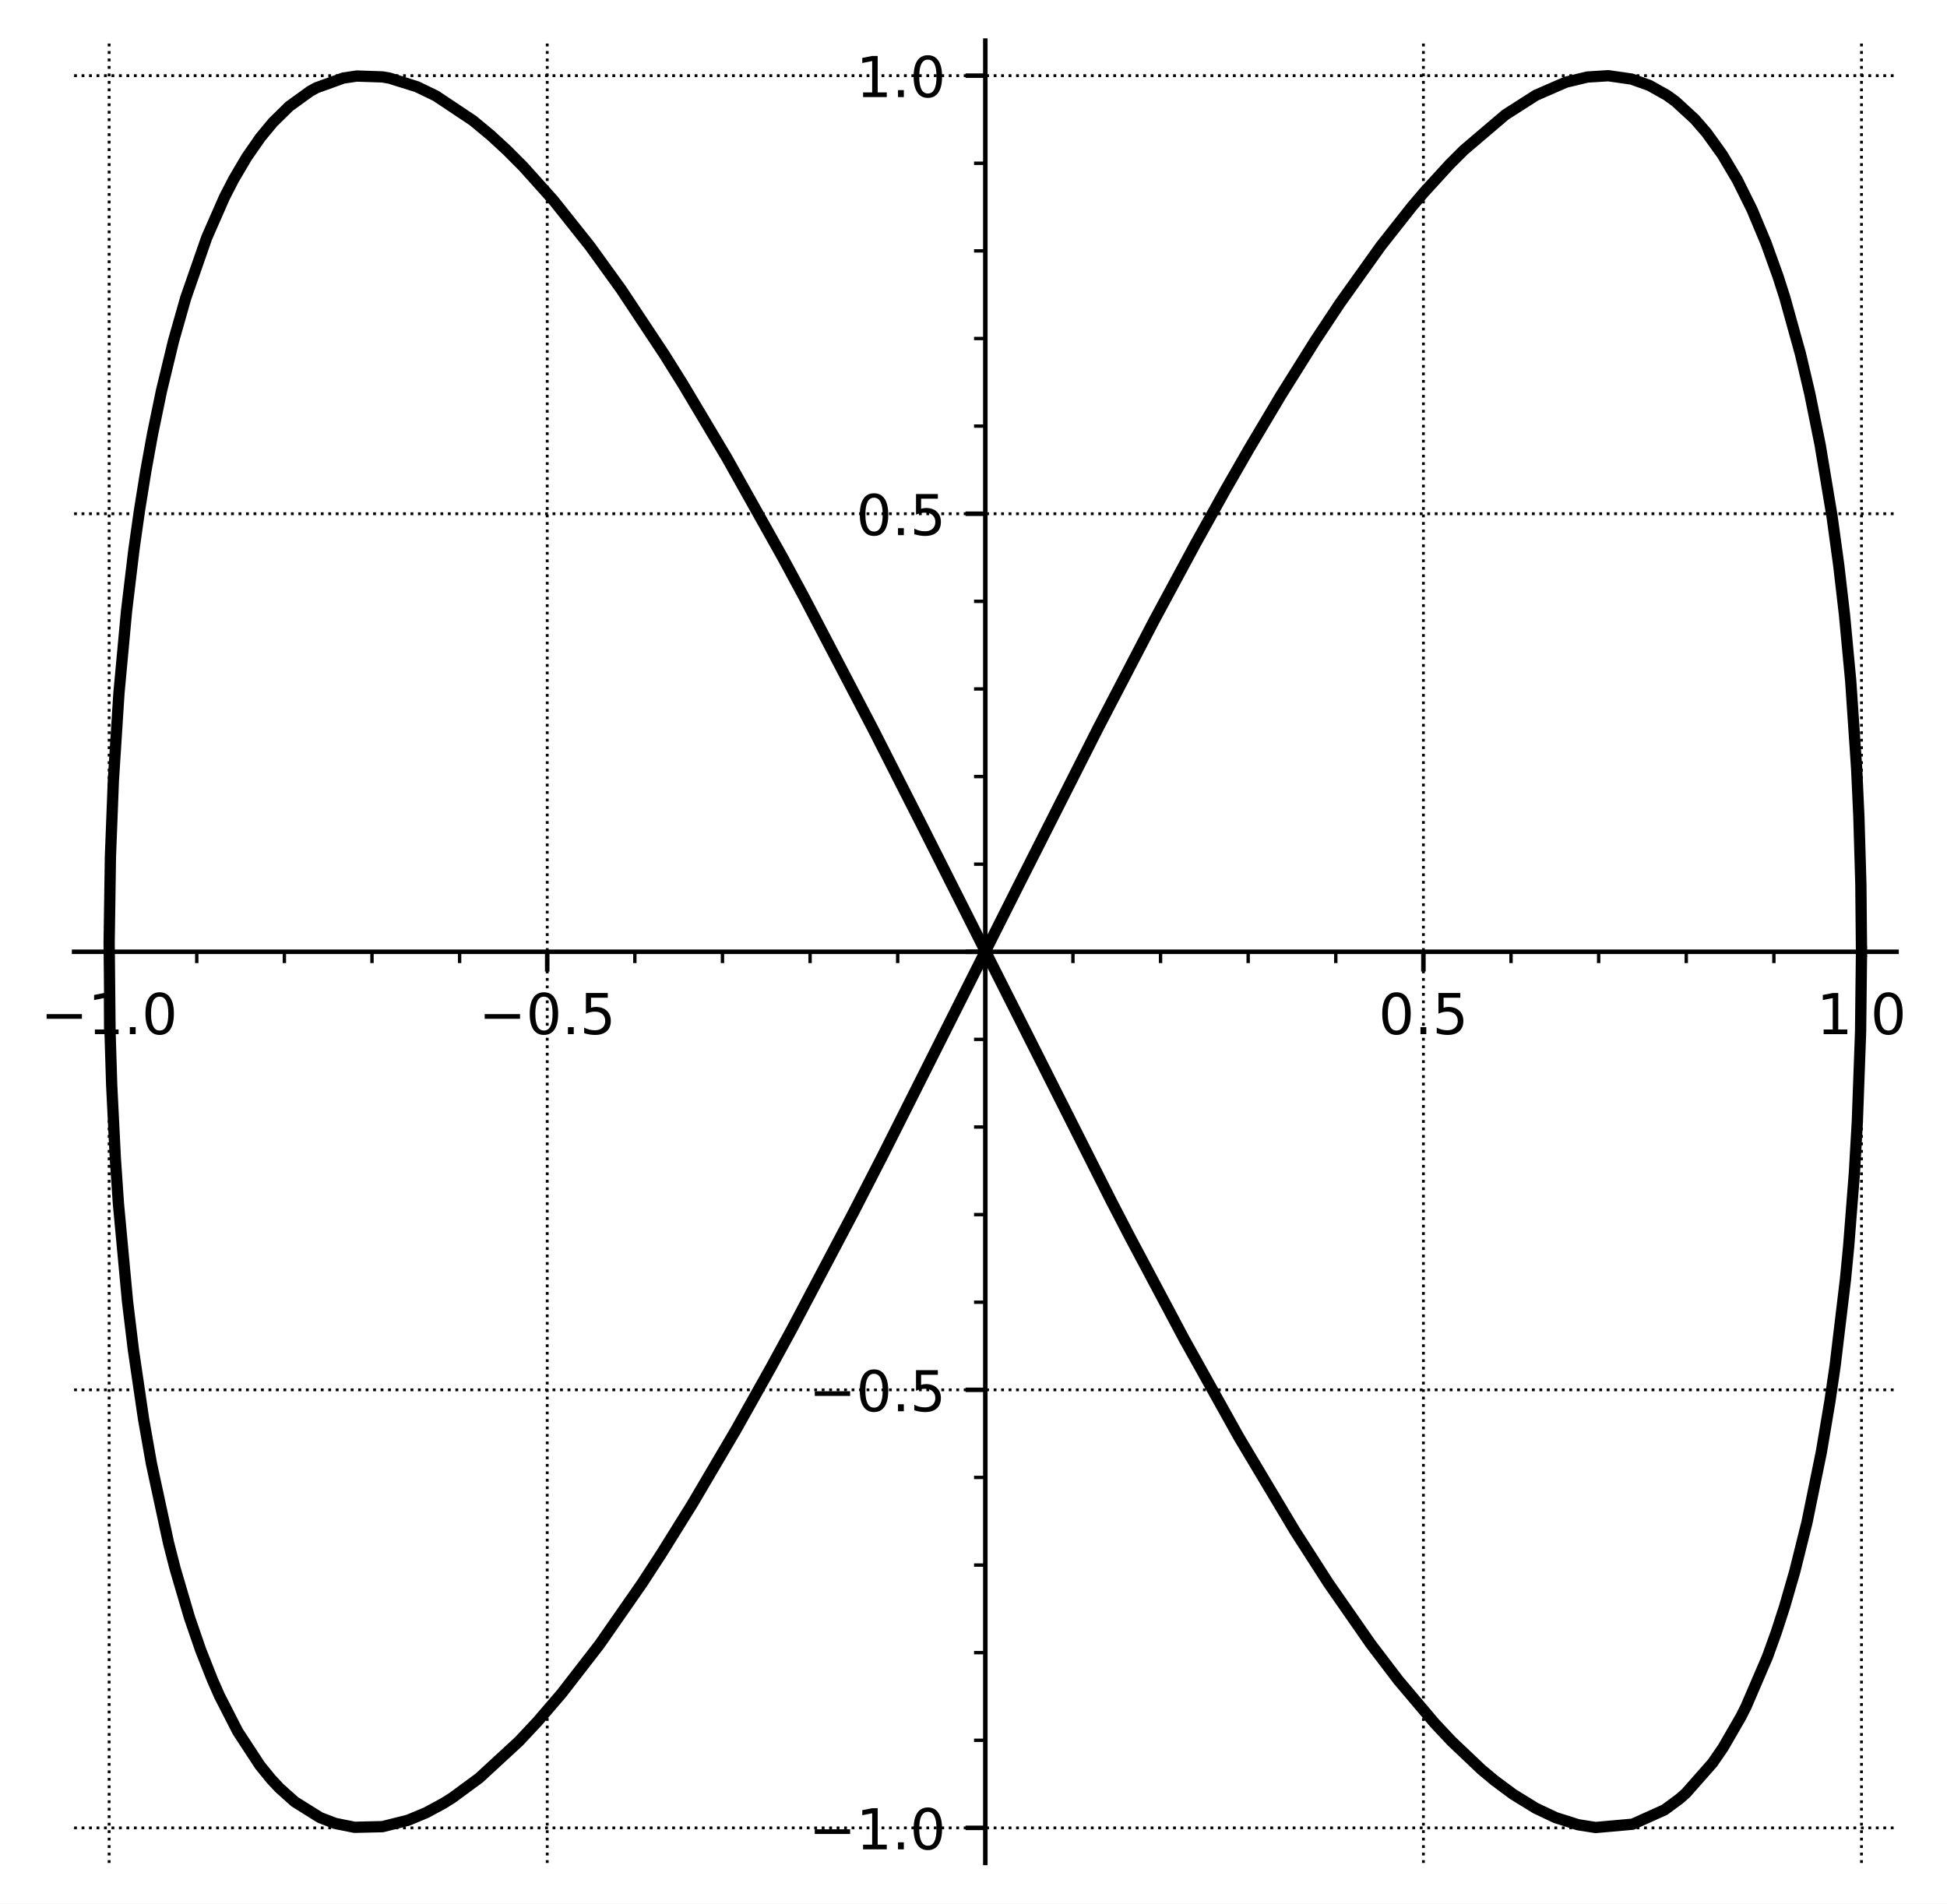
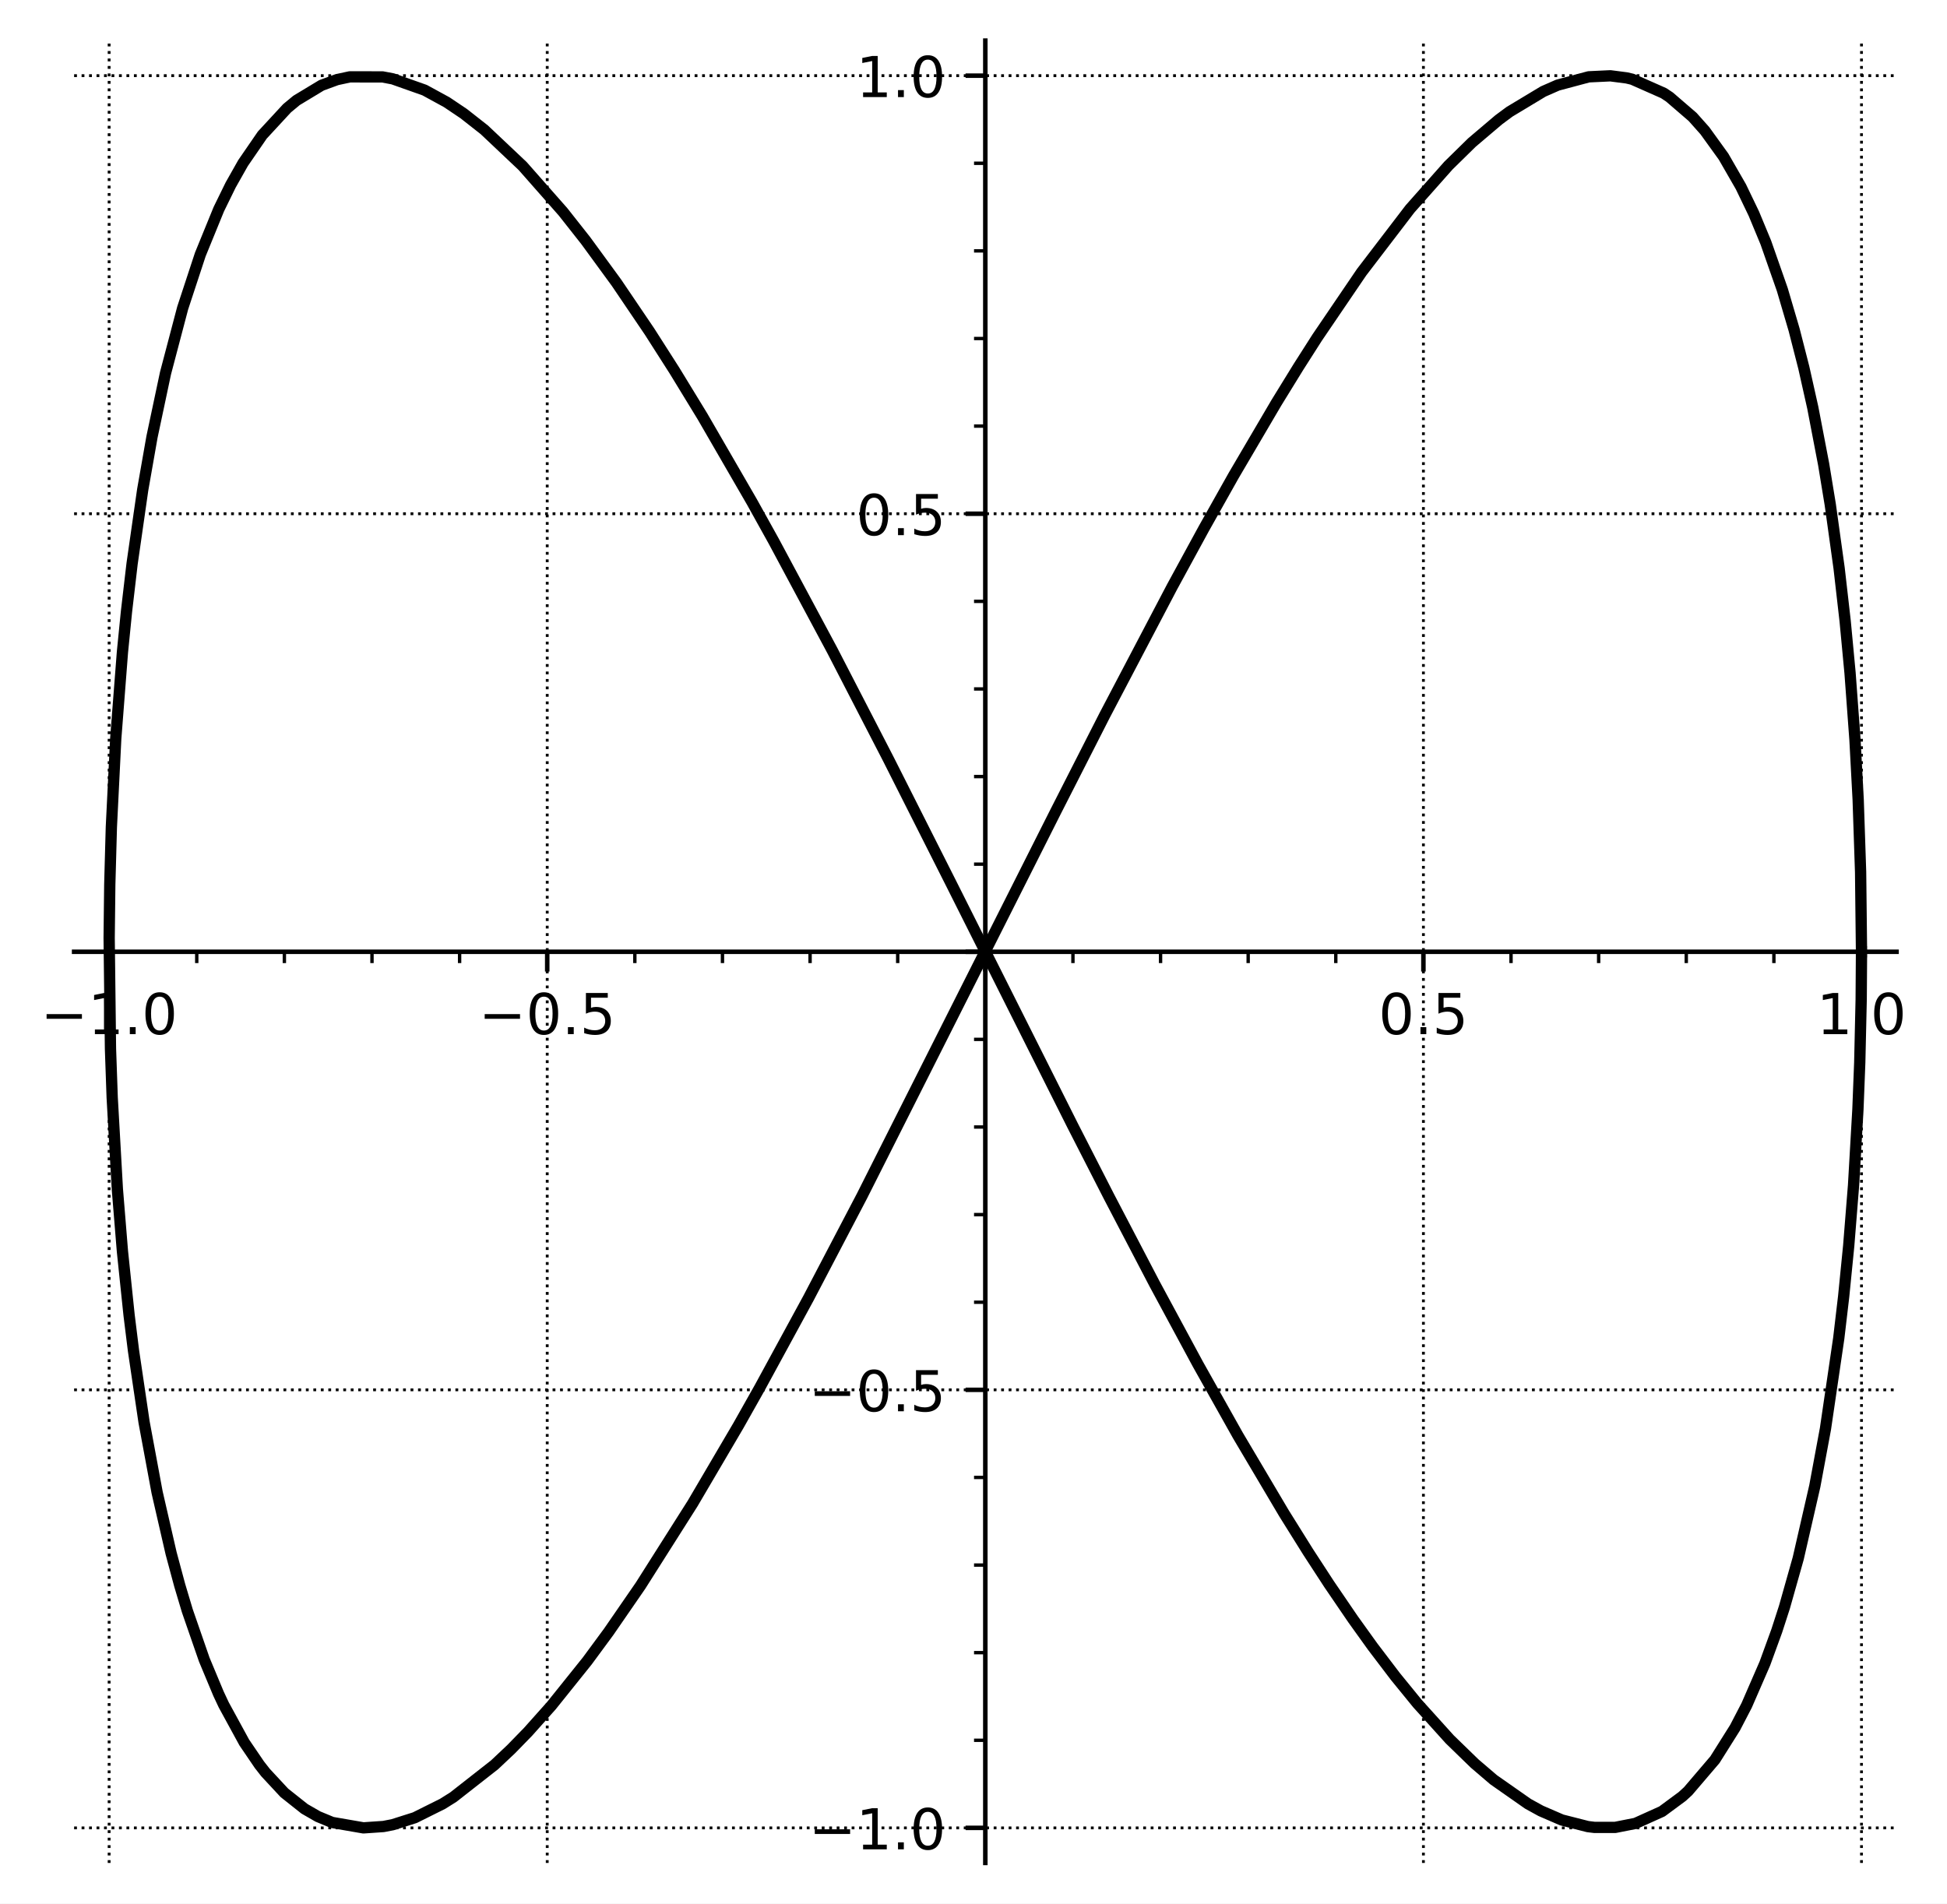
<svg xmlns="http://www.w3.org/2000/svg" xmlns:xlink="http://www.w3.org/1999/xlink" width="345.068pt" height="337.398pt" viewBox="0 0 345.068 337.398" version="1.1">
  <defs>
    <style type="text/css">*{stroke-linejoin: round; stroke-linecap: butt}</style>
  </defs>
  <g id="figure_1">
    <g id="patch_1">
-       <path d="M 0 337.398  L 345.068 337.398  L 345.068 0  L 0 0  z " style="fill: #ffffff" />
+       <path d="M -0 337.398  L 345.068 337.398  L 345.068 0  L -0 0  z " style="fill: #ffffff" />
    </g>
    <g id="axes_1">
      <g id="patch_2">
-         <path d="M 13.132 330.198  L 336.127 330.198  L 336.127 7.2  L 13.132 7.2  z " style="fill: #ffffff" />
+         <path d="M 13.135 330.198  L 336.127 330.198  L 336.127 7.2  L 13.135 7.2  z " style="fill: #ffffff" />
      </g>
      <g id="matplotlib.axis_1">
        <g id="xtick_1">
          <g id="line2d_1">
-             <path d="M 19.341 330.198  L 19.341 7.2  " clip-path="url(#pe46b0604b9)" style="fill: none; stroke-dasharray: 0.5,0.825; stroke-dashoffset: 0; stroke: #000000; stroke-width: 0.5" />
+             <path d="M 19.341 330.198  L 19.341 7.2  " clip-path="url(#pbc1801a31a)" style="fill: none; stroke-dasharray: 0.5,0.825; stroke-dashoffset: 0; stroke: #000000; stroke-width: 0.5" />
          </g>
          <g id="line2d_2">
            <defs>
-               <path id="m741c0292a2" d="M 0 0  L 0 3.5  " style="stroke: #000000; stroke-width: 0.8" />
+               <path id="m1c48198cef" d="M 0 0  L 0 3.5  " style="stroke: #000000; stroke-width: 0.8" />
            </defs>
            <g>
-               <use xlink:href="#m741c0292a2" x="19.341" y="168.699" style="stroke: #000000; stroke-width: 0.8" />
+               <use xlink:href="#m1c48198cef" x="19.341" y="168.699" style="stroke: #000000; stroke-width: 0.8" />
            </g>
          </g>
          <g id="text_1">
            <g transform="translate(7.2 183.2972) scale(0.1 -0.1)">
              <defs>
                <path id="DejaVuSans-2212" d="M 678 2272  L 4684 2272  L 4684 1741  L 678 1741  L 678 2272  z " transform="scale(0.015625)" />
                <path id="DejaVuSans-31" d="M 794 531  L 1825 531  L 1825 4091  L 703 3866  L 703 4441  L 1819 4666  L 2450 4666  L 2450 531  L 3481 531  L 3481 0  L 794 0  L 794 531  z " transform="scale(0.015625)" />
                <path id="DejaVuSans-2e" d="M 684 794  L 1344 794  L 1344 0  L 684 0  L 684 794  z " transform="scale(0.015625)" />
                <path id="DejaVuSans-30" d="M 2034 4250  Q 1547 4250 1301 3770  Q 1056 3291 1056 2328  Q 1056 1369 1301 889  Q 1547 409 2034 409  Q 2525 409 2770 889  Q 3016 1369 3016 2328  Q 3016 3291 2770 3770  Q 2525 4250 2034 4250  z M 2034 4750  Q 2819 4750 3233 4129  Q 3647 3509 3647 2328  Q 3647 1150 3233 529  Q 2819 -91 2034 -91  Q 1250 -91 836 529  Q 422 1150 422 2328  Q 422 3509 836 4129  Q 1250 4750 2034 4750  z " transform="scale(0.015625)" />
              </defs>
              <use xlink:href="#DejaVuSans-2212" />
              <use xlink:href="#DejaVuSans-31" x="83.789" />
              <use xlink:href="#DejaVuSans-2e" x="147.412" />
              <use xlink:href="#DejaVuSans-30" x="179.199" />
            </g>
          </g>
        </g>
        <g id="xtick_2">
          <g id="line2d_3">
-             <path d="M 96.985 330.198  L 96.985 7.2  " clip-path="url(#pe46b0604b9)" style="fill: none; stroke-dasharray: 0.5,0.825; stroke-dashoffset: 0; stroke: #000000; stroke-width: 0.5" />
+             <path d="M 96.985 330.198  L 96.985 7.2  " clip-path="url(#pbc1801a31a)" style="fill: none; stroke-dasharray: 0.5,0.825; stroke-dashoffset: 0; stroke: #000000; stroke-width: 0.5" />
          </g>
          <g id="line2d_4">
            <g>
-               <use xlink:href="#m741c0292a2" x="96.985" y="168.699" style="stroke: #000000; stroke-width: 0.8" />
+               <use xlink:href="#m1c48198cef" x="96.985" y="168.699" style="stroke: #000000; stroke-width: 0.8" />
            </g>
          </g>
          <g id="text_2">
            <g transform="translate(84.84364 183.2972) scale(0.1 -0.1)">
              <defs>
                <path id="DejaVuSans-35" d="M 691 4666  L 3169 4666  L 3169 4134  L 1269 4134  L 1269 2991  Q 1406 3038 1543 3061  Q 1681 3084 1819 3084  Q 2600 3084 3056 2656  Q 3513 2228 3513 1497  Q 3513 744 3044 326  Q 2575 -91 1722 -91  Q 1428 -91 1123 -41  Q 819 9 494 109  L 494 744  Q 775 591 1075 516  Q 1375 441 1709 441  Q 2250 441 2565 725  Q 2881 1009 2881 1497  Q 2881 1984 2565 2268  Q 2250 2553 1709 2553  Q 1456 2553 1204 2497  Q 953 2441 691 2322  L 691 4666  z " transform="scale(0.015625)" />
              </defs>
              <use xlink:href="#DejaVuSans-2212" />
              <use xlink:href="#DejaVuSans-30" x="83.789" />
              <use xlink:href="#DejaVuSans-2e" x="147.412" />
              <use xlink:href="#DejaVuSans-35" x="179.199" />
            </g>
          </g>
        </g>
        <g id="xtick_3">
          <g id="line2d_5">
-             <path d="M 174.629 330.198  L 174.629 7.2  " clip-path="url(#pe46b0604b9)" style="fill: none; stroke-dasharray: 0.5,0.825; stroke-dashoffset: 0; stroke: #000000; stroke-width: 0.5" />
+             <path d="M 174.629 330.198  L 174.629 7.2  " clip-path="url(#pbc1801a31a)" style="fill: none; stroke-dasharray: 0.5,0.825; stroke-dashoffset: 0; stroke: #000000; stroke-width: 0.5" />
          </g>
          <g id="line2d_6">
            <g>
-               <use xlink:href="#m741c0292a2" x="174.629" y="168.699" style="stroke: #000000; stroke-width: 0.8" />
+               <use xlink:href="#m1c48198cef" x="174.629" y="168.699" style="stroke: #000000; stroke-width: 0.8" />
            </g>
          </g>
        </g>
        <g id="xtick_4">
          <g id="line2d_7">
-             <path d="M 252.272 330.198  L 252.272 7.2  " clip-path="url(#pe46b0604b9)" style="fill: none; stroke-dasharray: 0.5,0.825; stroke-dashoffset: 0; stroke: #000000; stroke-width: 0.5" />
+             <path d="M 252.272 330.198  L 252.272 7.2  " clip-path="url(#pbc1801a31a)" style="fill: none; stroke-dasharray: 0.5,0.825; stroke-dashoffset: 0; stroke: #000000; stroke-width: 0.5" />
          </g>
          <g id="line2d_8">
            <g>
-               <use xlink:href="#m741c0292a2" x="252.272" y="168.699" style="stroke: #000000; stroke-width: 0.8" />
+               <use xlink:href="#m1c48198cef" x="252.272" y="168.699" style="stroke: #000000; stroke-width: 0.8" />
            </g>
          </g>
          <g id="text_3">
            <g transform="translate(244.3208 183.2972) scale(0.1 -0.1)">
              <use xlink:href="#DejaVuSans-30" />
              <use xlink:href="#DejaVuSans-2e" x="63.623" />
              <use xlink:href="#DejaVuSans-35" x="95.41" />
            </g>
          </g>
        </g>
        <g id="xtick_5">
          <g id="line2d_9">
-             <path d="M 329.916 330.198  L 329.916 7.2  " clip-path="url(#pe46b0604b9)" style="fill: none; stroke-dasharray: 0.5,0.825; stroke-dashoffset: 0; stroke: #000000; stroke-width: 0.5" />
+             <path d="M 329.916 330.198  L 329.916 7.2  " clip-path="url(#pbc1801a31a)" style="fill: none; stroke-dasharray: 0.5,0.825; stroke-dashoffset: 0; stroke: #000000; stroke-width: 0.5" />
          </g>
          <g id="line2d_10">
            <g>
-               <use xlink:href="#m741c0292a2" x="329.916" y="168.699" style="stroke: #000000; stroke-width: 0.8" />
+               <use xlink:href="#m1c48198cef" x="329.916" y="168.699" style="stroke: #000000; stroke-width: 0.8" />
            </g>
          </g>
          <g id="text_4">
            <g transform="translate(321.9644 183.2972) scale(0.1 -0.1)">
              <use xlink:href="#DejaVuSans-31" />
              <use xlink:href="#DejaVuSans-2e" x="63.623" />
              <use xlink:href="#DejaVuSans-30" x="95.41" />
            </g>
          </g>
        </g>
        <g id="xtick_6">
          <g id="line2d_11">
            <defs>
-               <path id="m06b98424f8" d="M 0 0  L 0 2  " style="stroke: #000000; stroke-width: 0.6" />
+               <path id="m0d39afeaec" d="M 0 0  L 0 2  " style="stroke: #000000; stroke-width: 0.6" />
            </defs>
            <g>
-               <use xlink:href="#m06b98424f8" x="34.87" y="168.699" style="stroke: #000000; stroke-width: 0.6" />
+               <use xlink:href="#m0d39afeaec" x="34.87" y="168.699" style="stroke: #000000; stroke-width: 0.6" />
            </g>
          </g>
        </g>
        <g id="xtick_7">
          <g id="line2d_12">
            <g>
-               <use xlink:href="#m06b98424f8" x="50.399" y="168.699" style="stroke: #000000; stroke-width: 0.6" />
+               <use xlink:href="#m0d39afeaec" x="50.399" y="168.699" style="stroke: #000000; stroke-width: 0.6" />
            </g>
          </g>
        </g>
        <g id="xtick_8">
          <g id="line2d_13">
            <g>
-               <use xlink:href="#m06b98424f8" x="65.928" y="168.699" style="stroke: #000000; stroke-width: 0.6" />
+               <use xlink:href="#m0d39afeaec" x="65.928" y="168.699" style="stroke: #000000; stroke-width: 0.6" />
            </g>
          </g>
        </g>
        <g id="xtick_9">
          <g id="line2d_14">
            <g>
-               <use xlink:href="#m06b98424f8" x="81.456" y="168.699" style="stroke: #000000; stroke-width: 0.6" />
+               <use xlink:href="#m0d39afeaec" x="81.456" y="168.699" style="stroke: #000000; stroke-width: 0.6" />
            </g>
          </g>
        </g>
        <g id="xtick_10">
          <g id="line2d_15">
            <g>
-               <use xlink:href="#m06b98424f8" x="112.514" y="168.699" style="stroke: #000000; stroke-width: 0.6" />
+               <use xlink:href="#m0d39afeaec" x="112.514" y="168.699" style="stroke: #000000; stroke-width: 0.6" />
            </g>
          </g>
        </g>
        <g id="xtick_11">
          <g id="line2d_16">
            <g>
-               <use xlink:href="#m06b98424f8" x="128.043" y="168.699" style="stroke: #000000; stroke-width: 0.6" />
+               <use xlink:href="#m0d39afeaec" x="128.043" y="168.699" style="stroke: #000000; stroke-width: 0.6" />
            </g>
          </g>
        </g>
        <g id="xtick_12">
          <g id="line2d_17">
            <g>
-               <use xlink:href="#m06b98424f8" x="143.571" y="168.699" style="stroke: #000000; stroke-width: 0.6" />
+               <use xlink:href="#m0d39afeaec" x="143.571" y="168.699" style="stroke: #000000; stroke-width: 0.6" />
            </g>
          </g>
        </g>
        <g id="xtick_13">
          <g id="line2d_18">
            <g>
-               <use xlink:href="#m06b98424f8" x="159.1" y="168.699" style="stroke: #000000; stroke-width: 0.6" />
+               <use xlink:href="#m0d39afeaec" x="159.1" y="168.699" style="stroke: #000000; stroke-width: 0.6" />
            </g>
          </g>
        </g>
        <g id="xtick_14">
          <g id="line2d_19">
            <g>
-               <use xlink:href="#m06b98424f8" x="190.157" y="168.699" style="stroke: #000000; stroke-width: 0.6" />
+               <use xlink:href="#m0d39afeaec" x="190.157" y="168.699" style="stroke: #000000; stroke-width: 0.6" />
            </g>
          </g>
        </g>
        <g id="xtick_15">
          <g id="line2d_20">
            <g>
-               <use xlink:href="#m06b98424f8" x="205.686" y="168.699" style="stroke: #000000; stroke-width: 0.6" />
+               <use xlink:href="#m0d39afeaec" x="205.686" y="168.699" style="stroke: #000000; stroke-width: 0.6" />
            </g>
          </g>
        </g>
        <g id="xtick_16">
          <g id="line2d_21">
            <g>
-               <use xlink:href="#m06b98424f8" x="221.215" y="168.699" style="stroke: #000000; stroke-width: 0.6" />
+               <use xlink:href="#m0d39afeaec" x="221.215" y="168.699" style="stroke: #000000; stroke-width: 0.6" />
            </g>
          </g>
        </g>
        <g id="xtick_17">
          <g id="line2d_22">
            <g>
-               <use xlink:href="#m06b98424f8" x="236.744" y="168.699" style="stroke: #000000; stroke-width: 0.6" />
+               <use xlink:href="#m0d39afeaec" x="236.744" y="168.699" style="stroke: #000000; stroke-width: 0.6" />
            </g>
          </g>
        </g>
        <g id="xtick_18">
          <g id="line2d_23">
            <g>
-               <use xlink:href="#m06b98424f8" x="267.801" y="168.699" style="stroke: #000000; stroke-width: 0.6" />
+               <use xlink:href="#m0d39afeaec" x="267.801" y="168.699" style="stroke: #000000; stroke-width: 0.6" />
            </g>
          </g>
        </g>
        <g id="xtick_19">
          <g id="line2d_24">
            <g>
-               <use xlink:href="#m06b98424f8" x="283.33" y="168.699" style="stroke: #000000; stroke-width: 0.6" />
+               <use xlink:href="#m0d39afeaec" x="283.33" y="168.699" style="stroke: #000000; stroke-width: 0.6" />
            </g>
          </g>
        </g>
        <g id="xtick_20">
          <g id="line2d_25">
            <g>
-               <use xlink:href="#m06b98424f8" x="298.859" y="168.699" style="stroke: #000000; stroke-width: 0.6" />
+               <use xlink:href="#m0d39afeaec" x="298.859" y="168.699" style="stroke: #000000; stroke-width: 0.6" />
            </g>
          </g>
        </g>
        <g id="xtick_21">
          <g id="line2d_26">
            <g>
-               <use xlink:href="#m06b98424f8" x="314.387" y="168.699" style="stroke: #000000; stroke-width: 0.6" />
+               <use xlink:href="#m0d39afeaec" x="314.387" y="168.699" style="stroke: #000000; stroke-width: 0.6" />
            </g>
          </g>
        </g>
      </g>
      <g id="matplotlib.axis_2">
        <g id="ytick_1">
          <g id="line2d_27">
-             <path d="M 13.132 323.986  L 336.127 323.986  " clip-path="url(#pe46b0604b9)" style="fill: none; stroke-dasharray: 0.5,0.825; stroke-dashoffset: 0; stroke: #000000; stroke-width: 0.5" />
+             <path d="M 13.135 323.986  L 336.127 323.986  " clip-path="url(#pbc1801a31a)" style="fill: none; stroke-dasharray: 0.5,0.825; stroke-dashoffset: 0; stroke: #000000; stroke-width: 0.5" />
          </g>
          <g id="line2d_28">
            <defs>
-               <path id="m6f82b604c3" d="M 0 0  L -3.5 0  " style="stroke: #000000; stroke-width: 0.8" />
+               <path id="mfc3e175d80" d="M 0 0  L -3.5 0  " style="stroke: #000000; stroke-width: 0.8" />
            </defs>
            <g>
-               <use xlink:href="#m6f82b604c3" x="174.629" y="323.986" style="stroke: #000000; stroke-width: 0.8" />
+               <use xlink:href="#mfc3e175d80" x="174.629" y="323.986" style="stroke: #000000; stroke-width: 0.8" />
            </g>
          </g>
          <g id="text_5">
            <g transform="translate(143.3459 327.7853) scale(0.1 -0.1)">
              <use xlink:href="#DejaVuSans-2212" />
              <use xlink:href="#DejaVuSans-31" x="83.789" />
              <use xlink:href="#DejaVuSans-2e" x="147.412" />
              <use xlink:href="#DejaVuSans-30" x="179.199" />
            </g>
          </g>
        </g>
        <g id="ytick_2">
          <g id="line2d_29">
-             <path d="M 13.132 246.342  L 336.127 246.342  " clip-path="url(#pe46b0604b9)" style="fill: none; stroke-dasharray: 0.5,0.825; stroke-dashoffset: 0; stroke: #000000; stroke-width: 0.5" />
+             <path d="M 13.135 246.342  L 336.127 246.342  " clip-path="url(#pbc1801a31a)" style="fill: none; stroke-dasharray: 0.5,0.825; stroke-dashoffset: 0; stroke: #000000; stroke-width: 0.5" />
          </g>
          <g id="line2d_30">
            <g>
-               <use xlink:href="#m6f82b604c3" x="174.629" y="246.342" style="stroke: #000000; stroke-width: 0.8" />
+               <use xlink:href="#mfc3e175d80" x="174.629" y="246.342" style="stroke: #000000; stroke-width: 0.8" />
            </g>
          </g>
          <g id="text_6">
            <g transform="translate(143.3459 250.1416) scale(0.1 -0.1)">
              <use xlink:href="#DejaVuSans-2212" />
              <use xlink:href="#DejaVuSans-30" x="83.789" />
              <use xlink:href="#DejaVuSans-2e" x="147.412" />
              <use xlink:href="#DejaVuSans-35" x="179.199" />
            </g>
          </g>
        </g>
        <g id="ytick_3">
          <g id="line2d_31">
-             <path d="M 13.132 168.699  L 336.127 168.699  " clip-path="url(#pe46b0604b9)" style="fill: none; stroke-dasharray: 0.5,0.825; stroke-dashoffset: 0; stroke: #000000; stroke-width: 0.5" />
+             <path d="M 13.135 168.699  L 336.127 168.699  " clip-path="url(#pbc1801a31a)" style="fill: none; stroke-dasharray: 0.5,0.825; stroke-dashoffset: 0; stroke: #000000; stroke-width: 0.5" />
          </g>
          <g id="line2d_32">
            <g>
-               <use xlink:href="#m6f82b604c3" x="174.629" y="168.699" style="stroke: #000000; stroke-width: 0.8" />
+               <use xlink:href="#mfc3e175d80" x="174.629" y="168.699" style="stroke: #000000; stroke-width: 0.8" />
            </g>
          </g>
        </g>
        <g id="ytick_4">
          <g id="line2d_33">
-             <path d="M 13.132 91.055  L 336.127 91.055  " clip-path="url(#pe46b0604b9)" style="fill: none; stroke-dasharray: 0.5,0.825; stroke-dashoffset: 0; stroke: #000000; stroke-width: 0.5" />
+             <path d="M 13.135 91.055  L 336.127 91.055  " clip-path="url(#pbc1801a31a)" style="fill: none; stroke-dasharray: 0.5,0.825; stroke-dashoffset: 0; stroke: #000000; stroke-width: 0.5" />
          </g>
          <g id="line2d_34">
            <g>
-               <use xlink:href="#m6f82b604c3" x="174.629" y="91.055" style="stroke: #000000; stroke-width: 0.8" />
+               <use xlink:href="#mfc3e175d80" x="174.629" y="91.055" style="stroke: #000000; stroke-width: 0.8" />
            </g>
          </g>
          <g id="text_7">
            <g transform="translate(151.7256 94.85435) scale(0.1 -0.1)">
              <use xlink:href="#DejaVuSans-30" />
              <use xlink:href="#DejaVuSans-2e" x="63.623" />
              <use xlink:href="#DejaVuSans-35" x="95.41" />
            </g>
          </g>
        </g>
        <g id="ytick_5">
          <g id="line2d_35">
-             <path d="M 13.132 13.411  L 336.127 13.411  " clip-path="url(#pe46b0604b9)" style="fill: none; stroke-dasharray: 0.5,0.825; stroke-dashoffset: 0; stroke: #000000; stroke-width: 0.5" />
+             <path d="M 13.135 13.411  L 336.127 13.411  " clip-path="url(#pbc1801a31a)" style="fill: none; stroke-dasharray: 0.5,0.825; stroke-dashoffset: 0; stroke: #000000; stroke-width: 0.5" />
          </g>
          <g id="line2d_36">
            <g>
-               <use xlink:href="#m6f82b604c3" x="174.629" y="13.411" style="stroke: #000000; stroke-width: 0.8" />
+               <use xlink:href="#mfc3e175d80" x="174.629" y="13.411" style="stroke: #000000; stroke-width: 0.8" />
            </g>
          </g>
          <g id="text_8">
            <g transform="translate(151.7256 17.21071) scale(0.1 -0.1)">
              <use xlink:href="#DejaVuSans-31" />
              <use xlink:href="#DejaVuSans-2e" x="63.623" />
              <use xlink:href="#DejaVuSans-30" x="95.41" />
            </g>
          </g>
        </g>
        <g id="ytick_6">
          <g id="line2d_37">
            <defs>
-               <path id="m4001baf9f8" d="M 0 0  L -2 0  " style="stroke: #000000; stroke-width: 0.6" />
+               <path id="m64933f919c" d="M 0 0  L -2 0  " style="stroke: #000000; stroke-width: 0.6" />
            </defs>
            <g>
-               <use xlink:href="#m4001baf9f8" x="174.629" y="308.457" style="stroke: #000000; stroke-width: 0.6" />
+               <use xlink:href="#m64933f919c" x="174.629" y="308.457" style="stroke: #000000; stroke-width: 0.6" />
            </g>
          </g>
        </g>
        <g id="ytick_7">
          <g id="line2d_38">
            <g>
-               <use xlink:href="#m4001baf9f8" x="174.629" y="292.929" style="stroke: #000000; stroke-width: 0.6" />
+               <use xlink:href="#m64933f919c" x="174.629" y="292.929" style="stroke: #000000; stroke-width: 0.6" />
            </g>
          </g>
        </g>
        <g id="ytick_8">
          <g id="line2d_39">
            <g>
-               <use xlink:href="#m4001baf9f8" x="174.629" y="277.4" style="stroke: #000000; stroke-width: 0.6" />
+               <use xlink:href="#m64933f919c" x="174.629" y="277.4" style="stroke: #000000; stroke-width: 0.6" />
            </g>
          </g>
        </g>
        <g id="ytick_9">
          <g id="line2d_40">
            <g>
-               <use xlink:href="#m4001baf9f8" x="174.629" y="261.871" style="stroke: #000000; stroke-width: 0.6" />
+               <use xlink:href="#m64933f919c" x="174.629" y="261.871" style="stroke: #000000; stroke-width: 0.6" />
            </g>
          </g>
        </g>
        <g id="ytick_10">
          <g id="line2d_41">
            <g>
-               <use xlink:href="#m4001baf9f8" x="174.629" y="230.814" style="stroke: #000000; stroke-width: 0.6" />
+               <use xlink:href="#m64933f919c" x="174.629" y="230.814" style="stroke: #000000; stroke-width: 0.6" />
            </g>
          </g>
        </g>
        <g id="ytick_11">
          <g id="line2d_42">
            <g>
-               <use xlink:href="#m4001baf9f8" x="174.629" y="215.285" style="stroke: #000000; stroke-width: 0.6" />
+               <use xlink:href="#m64933f919c" x="174.629" y="215.285" style="stroke: #000000; stroke-width: 0.6" />
            </g>
          </g>
        </g>
        <g id="ytick_12">
          <g id="line2d_43">
            <g>
-               <use xlink:href="#m4001baf9f8" x="174.629" y="199.756" style="stroke: #000000; stroke-width: 0.6" />
+               <use xlink:href="#m64933f919c" x="174.629" y="199.756" style="stroke: #000000; stroke-width: 0.6" />
            </g>
          </g>
        </g>
        <g id="ytick_13">
          <g id="line2d_44">
            <g>
-               <use xlink:href="#m4001baf9f8" x="174.629" y="184.227" style="stroke: #000000; stroke-width: 0.6" />
+               <use xlink:href="#m64933f919c" x="174.629" y="184.227" style="stroke: #000000; stroke-width: 0.6" />
            </g>
          </g>
        </g>
        <g id="ytick_14">
          <g id="line2d_45">
            <g>
-               <use xlink:href="#m4001baf9f8" x="174.629" y="153.17" style="stroke: #000000; stroke-width: 0.6" />
+               <use xlink:href="#m64933f919c" x="174.629" y="153.17" style="stroke: #000000; stroke-width: 0.6" />
            </g>
          </g>
        </g>
        <g id="ytick_15">
          <g id="line2d_46">
            <g>
-               <use xlink:href="#m4001baf9f8" x="174.629" y="137.641" style="stroke: #000000; stroke-width: 0.6" />
+               <use xlink:href="#m64933f919c" x="174.629" y="137.641" style="stroke: #000000; stroke-width: 0.6" />
            </g>
          </g>
        </g>
        <g id="ytick_16">
          <g id="line2d_47">
            <g>
-               <use xlink:href="#m4001baf9f8" x="174.629" y="122.113" style="stroke: #000000; stroke-width: 0.6" />
+               <use xlink:href="#m64933f919c" x="174.629" y="122.113" style="stroke: #000000; stroke-width: 0.6" />
            </g>
          </g>
        </g>
        <g id="ytick_17">
          <g id="line2d_48">
            <g>
-               <use xlink:href="#m4001baf9f8" x="174.629" y="106.584" style="stroke: #000000; stroke-width: 0.6" />
+               <use xlink:href="#m64933f919c" x="174.629" y="106.584" style="stroke: #000000; stroke-width: 0.6" />
            </g>
          </g>
        </g>
        <g id="ytick_18">
          <g id="line2d_49">
            <g>
-               <use xlink:href="#m4001baf9f8" x="174.629" y="75.526" style="stroke: #000000; stroke-width: 0.6" />
+               <use xlink:href="#m64933f919c" x="174.629" y="75.526" style="stroke: #000000; stroke-width: 0.6" />
            </g>
          </g>
        </g>
        <g id="ytick_19">
          <g id="line2d_50">
            <g>
-               <use xlink:href="#m4001baf9f8" x="174.629" y="59.998" style="stroke: #000000; stroke-width: 0.6" />
+               <use xlink:href="#m64933f919c" x="174.629" y="59.998" style="stroke: #000000; stroke-width: 0.6" />
            </g>
          </g>
        </g>
        <g id="ytick_20">
          <g id="line2d_51">
            <g>
-               <use xlink:href="#m4001baf9f8" x="174.629" y="44.469" style="stroke: #000000; stroke-width: 0.6" />
+               <use xlink:href="#m64933f919c" x="174.629" y="44.469" style="stroke: #000000; stroke-width: 0.6" />
            </g>
          </g>
        </g>
        <g id="ytick_21">
          <g id="line2d_52">
            <g>
-               <use xlink:href="#m4001baf9f8" x="174.629" y="28.94" style="stroke: #000000; stroke-width: 0.6" />
+               <use xlink:href="#m64933f919c" x="174.629" y="28.94" style="stroke: #000000; stroke-width: 0.6" />
            </g>
          </g>
        </g>
      </g>
      <g id="line2d_53">
-         <path d="M 329.916 168.699  L 329.802 156.792  L 329.449 144.712  L 329.061 136.328  L 328.001 120.669  L 326.898 108.955  L 325.875 100.142  L 324.689 91.489  L 322.591 78.882  L 320.755 69.805  L 319.104 62.765  L 316.321 52.744  L 315.105 48.951  L 312.988 43.061  L 310.516 37.161  L 307.912 31.912  L 305.257 27.433  L 302.47 23.556  L 300.371 21.131  L 296.968 18.002  L 295.432 16.886  L 292.332 15.146  L 289.17 14.016  L 285.041 13.421  L 281.315 13.655  L 277.507 14.575  L 272.219 16.878  L 266.808 20.335  L 259.438 26.61  L 256.897 29.15  L 252.345 34.132  L 250.199 36.662  L 244.722 43.606  L 237.484 53.747  L 233.141 60.299  L 227.013 70.072  L 221.354 79.578  L 217.207 86.805  L 211.94 96.262  L 204.508 110.056  L 194.637 129.017  L 180.633 156.699  L 156.519 204.671  L 151.262 214.899  L 140.391 235.489  L 136.527 242.573  L 130.446 253.413  L 122.712 266.558  L 117.198 275.415  L 113.752 280.706  L 106.232 291.509  L 99.529 300.166  L 95.296 305.096  L 91.974 308.646  L 84.913 315.155  L 80.141 318.666  L 78.588 319.638  L 75.506 321.303  L 72.32 322.63  L 67.781 323.767  L 62.842 323.883  L 59.418 323.194  L 56.723 322.158  L 52.245 319.361  L 49.537 316.94  L 48.05 315.349  L 46.069 312.917  L 42.134 306.904  L 38.9 300.583  L 37.629 297.701  L 35.555 292.442  L 33.571 286.673  L 31.039 278.046  L 29.873 273.501  L 26.832 259.396  L 25.441 251.502  L 23.636 239.225  L 22.601 230.668  L 20.995 213.426  L 20.444 205.382  L 19.792 192.264  L 19.5 182.732  L 19.344 167.062  L 19.572 151.807  L 20.092 138.351  L 21.083 122.836  L 22.421 108.378  L 23.739 97.39  L 24.725 90.442  L 25.836 83.538  L 27.039 76.915  L 28.622 69.263  L 30.744 60.465  L 32.911 52.827  L 36.633 42.132  L 39.782 34.953  L 41.402 31.806  L 43.727 27.857  L 46.157 24.364  L 48.38 21.679  L 51.246 18.862  L 54.965 16.17  L 56.069 15.561  L 60.851 13.833  L 63.235 13.478  L 67.789 13.632  L 69.038 13.852  L 73.892 15.371  L 77.243 16.989  L 83.844 21.391  L 86.976 23.991  L 89.842 26.632  L 92.764 29.569  L 98.074 35.488  L 104.57 43.651  L 110.102 51.314  L 117.729 62.815  L 120.995 68.033  L 128.795 81.115  L 138.727 98.841  L 142.463 105.763  L 154.765 129.298  L 163.243 145.988  L 196.898 212.778  L 200.252 219.243  L 209.882 237.364  L 219.594 254.776  L 229.505 271.37  L 235.425 280.586  L 242.931 291.38  L 247.848 297.837  L 254.283 305.452  L 257.261 308.623  L 262.541 313.634  L 264.879 315.585  L 268.161 318.024  L 272.172 320.495  L 275.678 322.155  L 279.672 323.426  L 282.795 323.918  L 289.357 323.332  L 295.013 320.785  L 297.701 318.801  L 298.799 317.83  L 303.513 312.483  L 305.367 309.794  L 308.556 304.271  L 309.464 302.468  L 313.239 293.68  L 314.813 289.308  L 316.283 284.777  L 318.085 278.543  L 320.253 269.832  L 322.804 257.355  L 324.301 248.469  L 325.238 242.08  L 327.074 226.763  L 327.647 220.824  L 328.656 207.862  L 329.174 198.872  L 329.753 182.912  L 329.916 168.699  L 329.916 168.699  " clip-path="url(#pe46b0604b9)" style="fill: none; stroke: #000000; stroke-width: 2; stroke-linecap: square" />
+         <path d="M 329.916 168.699  L 329.755 154.556  L 329.324 141.711  L 328.759 131.14  L 327.883 119.261  L 327.014 110.05  L 325.943 100.683  L 324.374 89.404  L 323.209 82.309  L 321.278 72.242  L 319.693 65.169  L 317.978 58.463  L 315.875 51.314  L 312.956 42.98  L 310.831 37.859  L 308.543 33.1  L 305.467 27.757  L 302.155 23.166  L 299.985 20.727  L 295.901 17.208  L 294.848 16.508  L 289.285 14.046  L 288.297 13.81  L 285.406 13.436  L 281.567 13.618  L 276.075 15.086  L 273.516 16.209  L 267.538 19.808  L 265.631 21.222  L 260.875 25.257  L 256.707 29.347  L 249.902 37.021  L 241.317 48.248  L 233.44 59.838  L 230.146 65.002  L 226.235 71.352  L 218.636 84.293  L 213.356 93.691  L 207.721 104.034  L 195.797 126.757  L 187.102 143.834  L 152.769 211.983  L 143.274 230.117  L 134.659 245.946  L 130.882 252.648  L 122.756 266.485  L 113.507 281.074  L 107.875 289.241  L 104.073 294.404  L 97.726 302.319  L 93.593 306.952  L 90.592 310.034  L 87.65 312.808  L 80.345 318.531  L 78.449 319.721  L 73.517 322.18  L 69.596 323.424  L 67.959 323.74  L 64.41 323.982  L 58.884 323.025  L 56.349 321.977  L 53.969 320.607  L 50.398 317.773  L 47.061 314.181  L 45.981 312.801  L 43.292 308.85  L 39.651 302.176  L 38.716 300.181  L 36.203 294.164  L 33.204 285.516  L 31.851 280.986  L 30.329 275.326  L 27.846 264.519  L 25.534 252.07  L 23.659 239.4  L 22.878 233.099  L 21.699 221.792  L 20.801 210.777  L 19.883 194.516  L 19.581 185.9  L 19.346 166.24  L 19.456 156.771  L 19.737 146.589  L 20.513 130.913  L 21.703 115.557  L 22.415 108.427  L 23.414 99.89  L 25.289 86.826  L 26.936 77.455  L 29.327 66.172  L 32.374 54.607  L 35.498 45.111  L 38.777 37.082  L 40.877 32.79  L 43.076 28.9  L 46.486 23.938  L 50.879 19.184  L 52.552 17.798  L 56.989 15.117  L 59.719 14.116  L 61.996 13.623  L 67.798 13.633  L 69.607 13.976  L 75.256 15.976  L 79.17 18.114  L 82.187 20.143  L 85.832 23.005  L 92.621 29.42  L 99.781 37.54  L 103.798 42.632  L 109.256 50.103  L 115.121 58.769  L 119.523 65.66  L 124.494 73.799  L 133.275 88.979  L 137.116 95.895  L 147.51 115.295  L 157.457 134.566  L 168.492 156.434  L 190.078 199.445  L 196.525 212.053  L 204.63 227.571  L 212.305 241.799  L 219.404 254.446  L 227.572 268.241  L 231.858 275.101  L 235.563 280.793  L 239.786 286.987  L 243.276 291.85  L 247.321 297.171  L 251.219 301.951  L 256.938 308.29  L 261.35 312.575  L 264.714 315.453  L 270.809 319.721  L 273.084 320.973  L 276.802 322.582  L 281.413 323.757  L 282.617 323.902  L 286.259 323.899  L 289.85 323.191  L 294.561 321.067  L 298.148 318.417  L 299.183 317.468  L 303.935 311.902  L 307.502 306.232  L 309.56 302.271  L 312.792 294.84  L 314.9 289.052  L 316.261 284.85  L 318.699 276.221  L 321.64 263.402  L 323.527 253.238  L 325.882 237.203  L 326.755 229.776  L 327.648 220.809  L 328.507 210.067  L 329.281 196.631  L 329.604 188.348  L 329.859 177.114  L 329.916 168.699  L 329.916 168.699  " clip-path="url(#pbc1801a31a)" style="fill: none; stroke: #000000; stroke-width: 2; stroke-linecap: square" />
      </g>
      <g id="patch_3">
        <path d="M 174.629 330.198  L 174.629 7.2  " style="fill: none; stroke: #000000; stroke-width: 0.8; stroke-linejoin: miter; stroke-linecap: square" />
      </g>
      <g id="patch_4">
-         <path d="M 13.132 168.699  L 336.127 168.699  " style="fill: none; stroke: #000000; stroke-width: 0.8; stroke-linejoin: miter; stroke-linecap: square" />
+         <path d="M 13.135 168.699  L 336.127 168.699  " style="fill: none; stroke: #000000; stroke-width: 0.8; stroke-linejoin: miter; stroke-linecap: square" />
      </g>
    </g>
  </g>
  <defs>
-     <clipPath id="pe46b0604b9">
-       <rect x="13.132" y="7.2" width="322.995" height="322.998" />
+     <clipPath id="pbc1801a31a">
+       <rect x="13.135" y="7.2" width="322.992" height="322.998" />
    </clipPath>
  </defs>
</svg>
